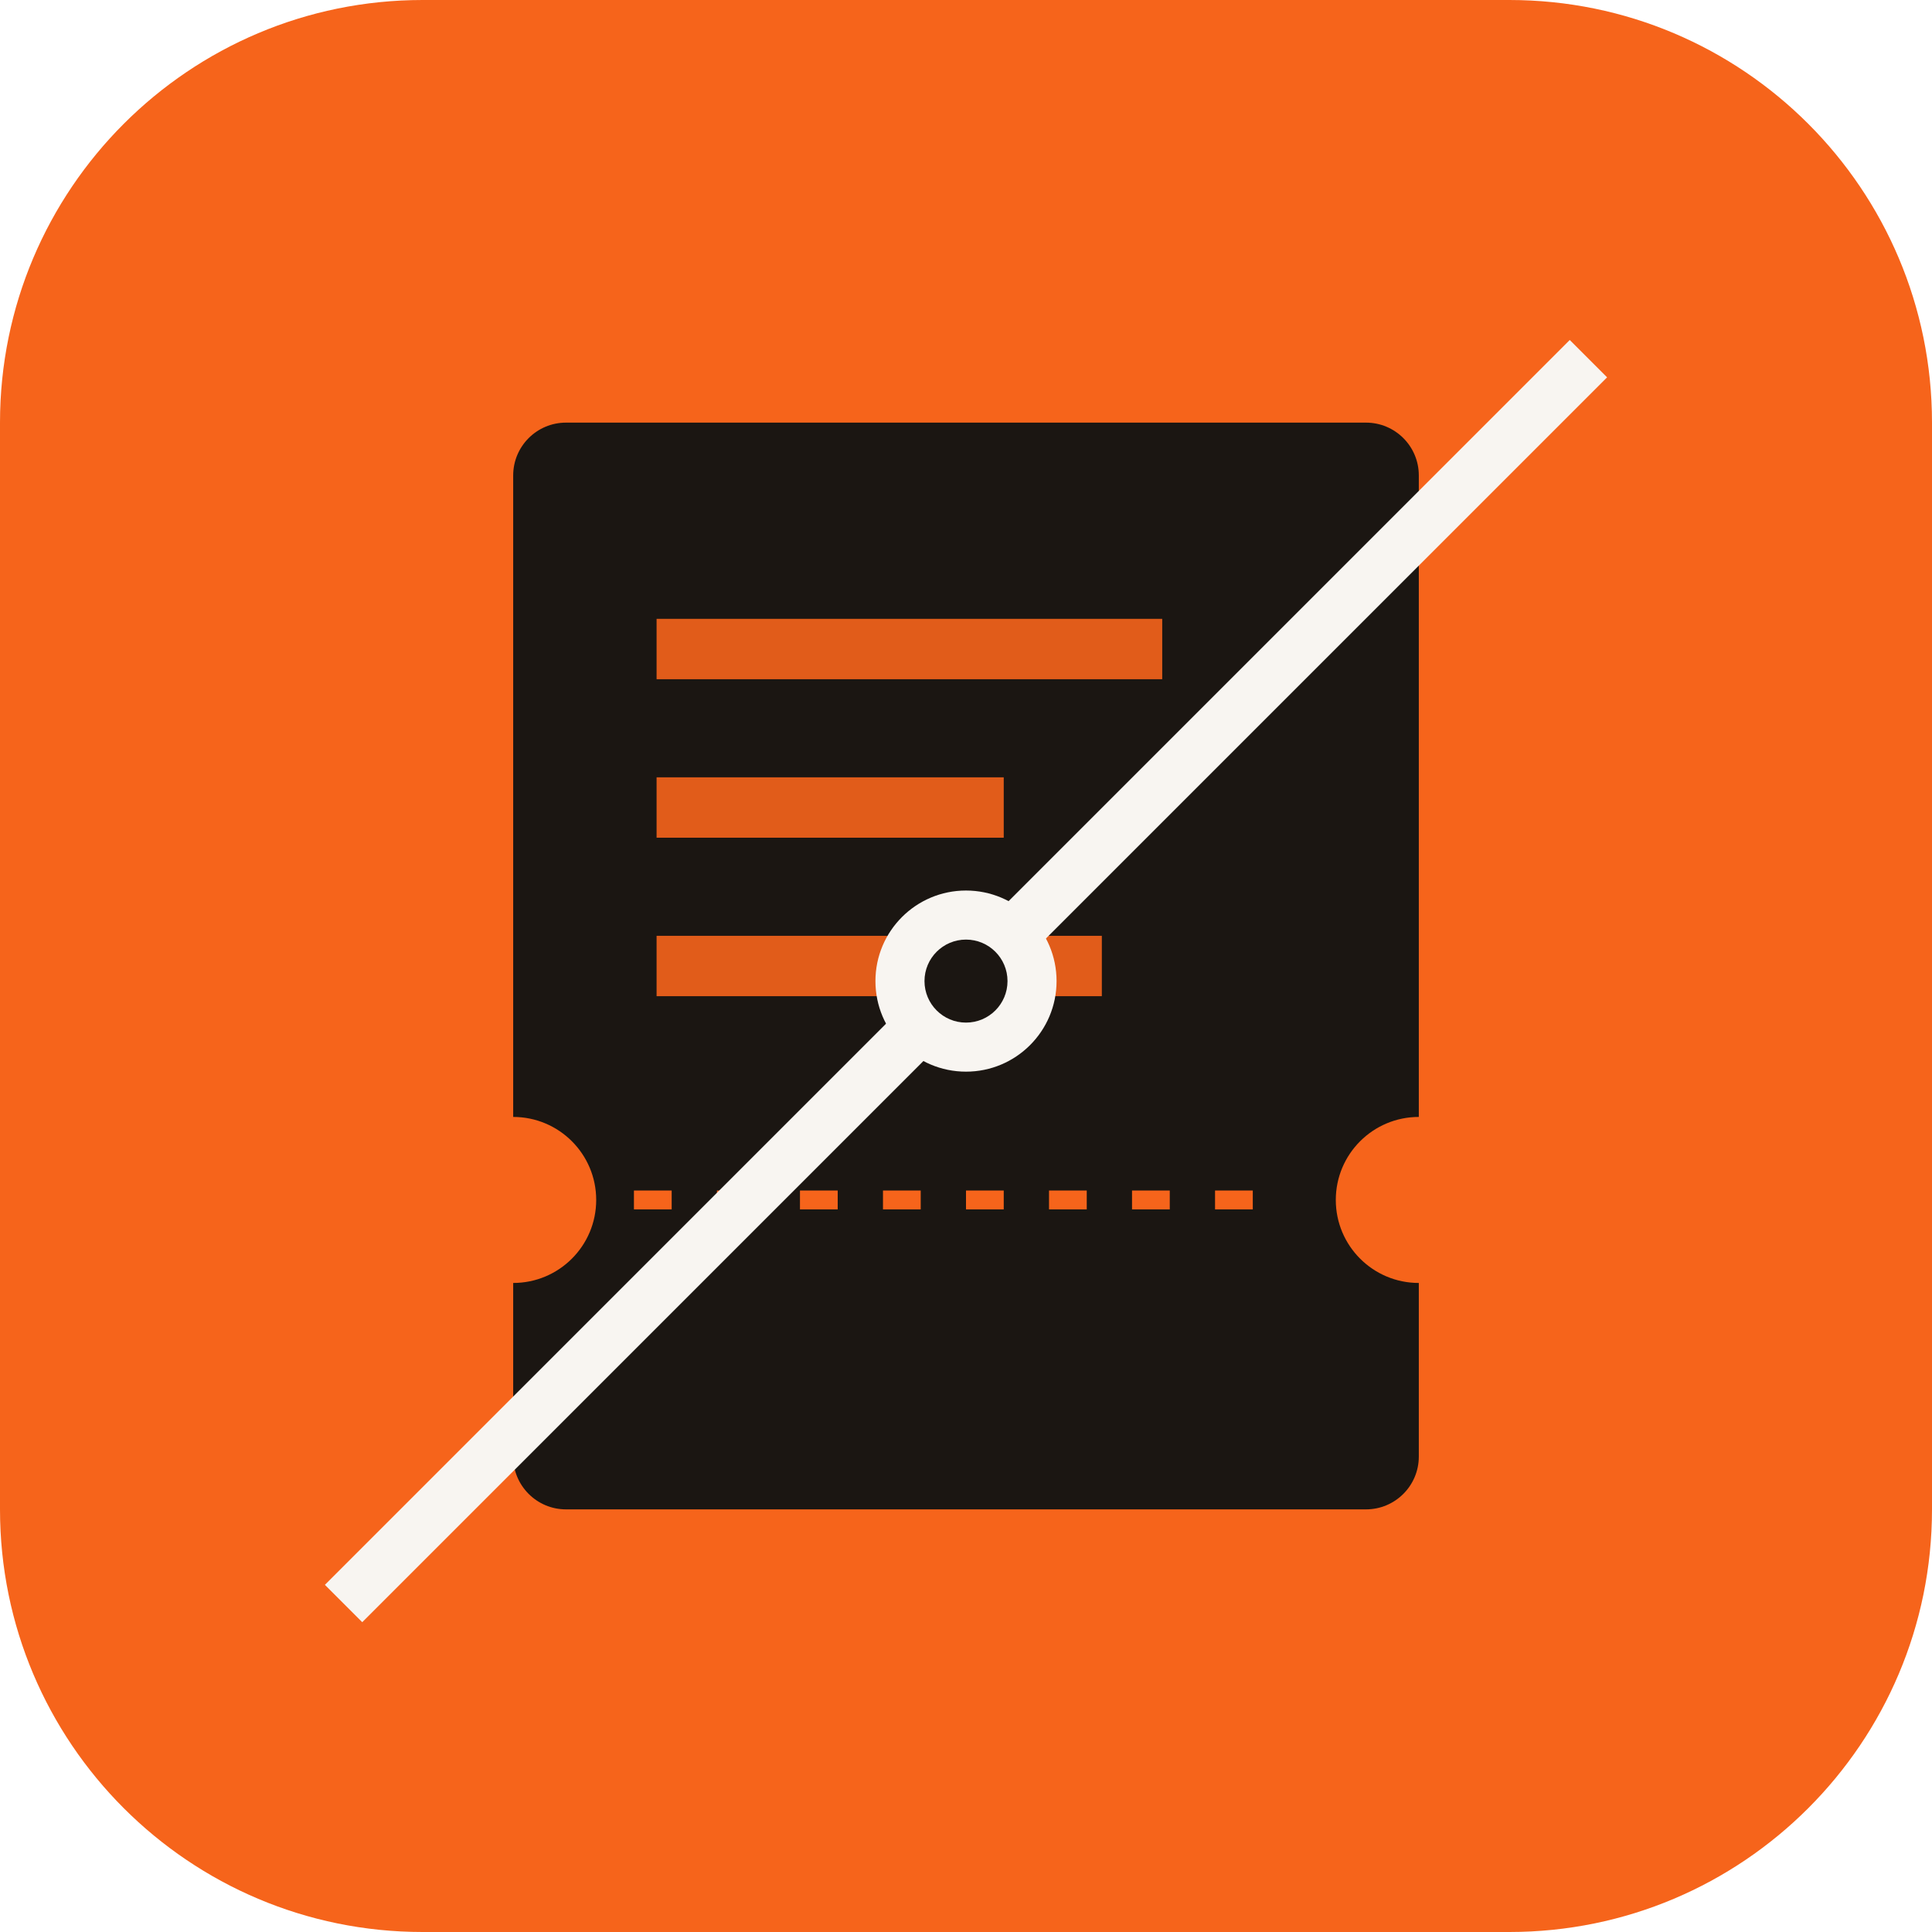
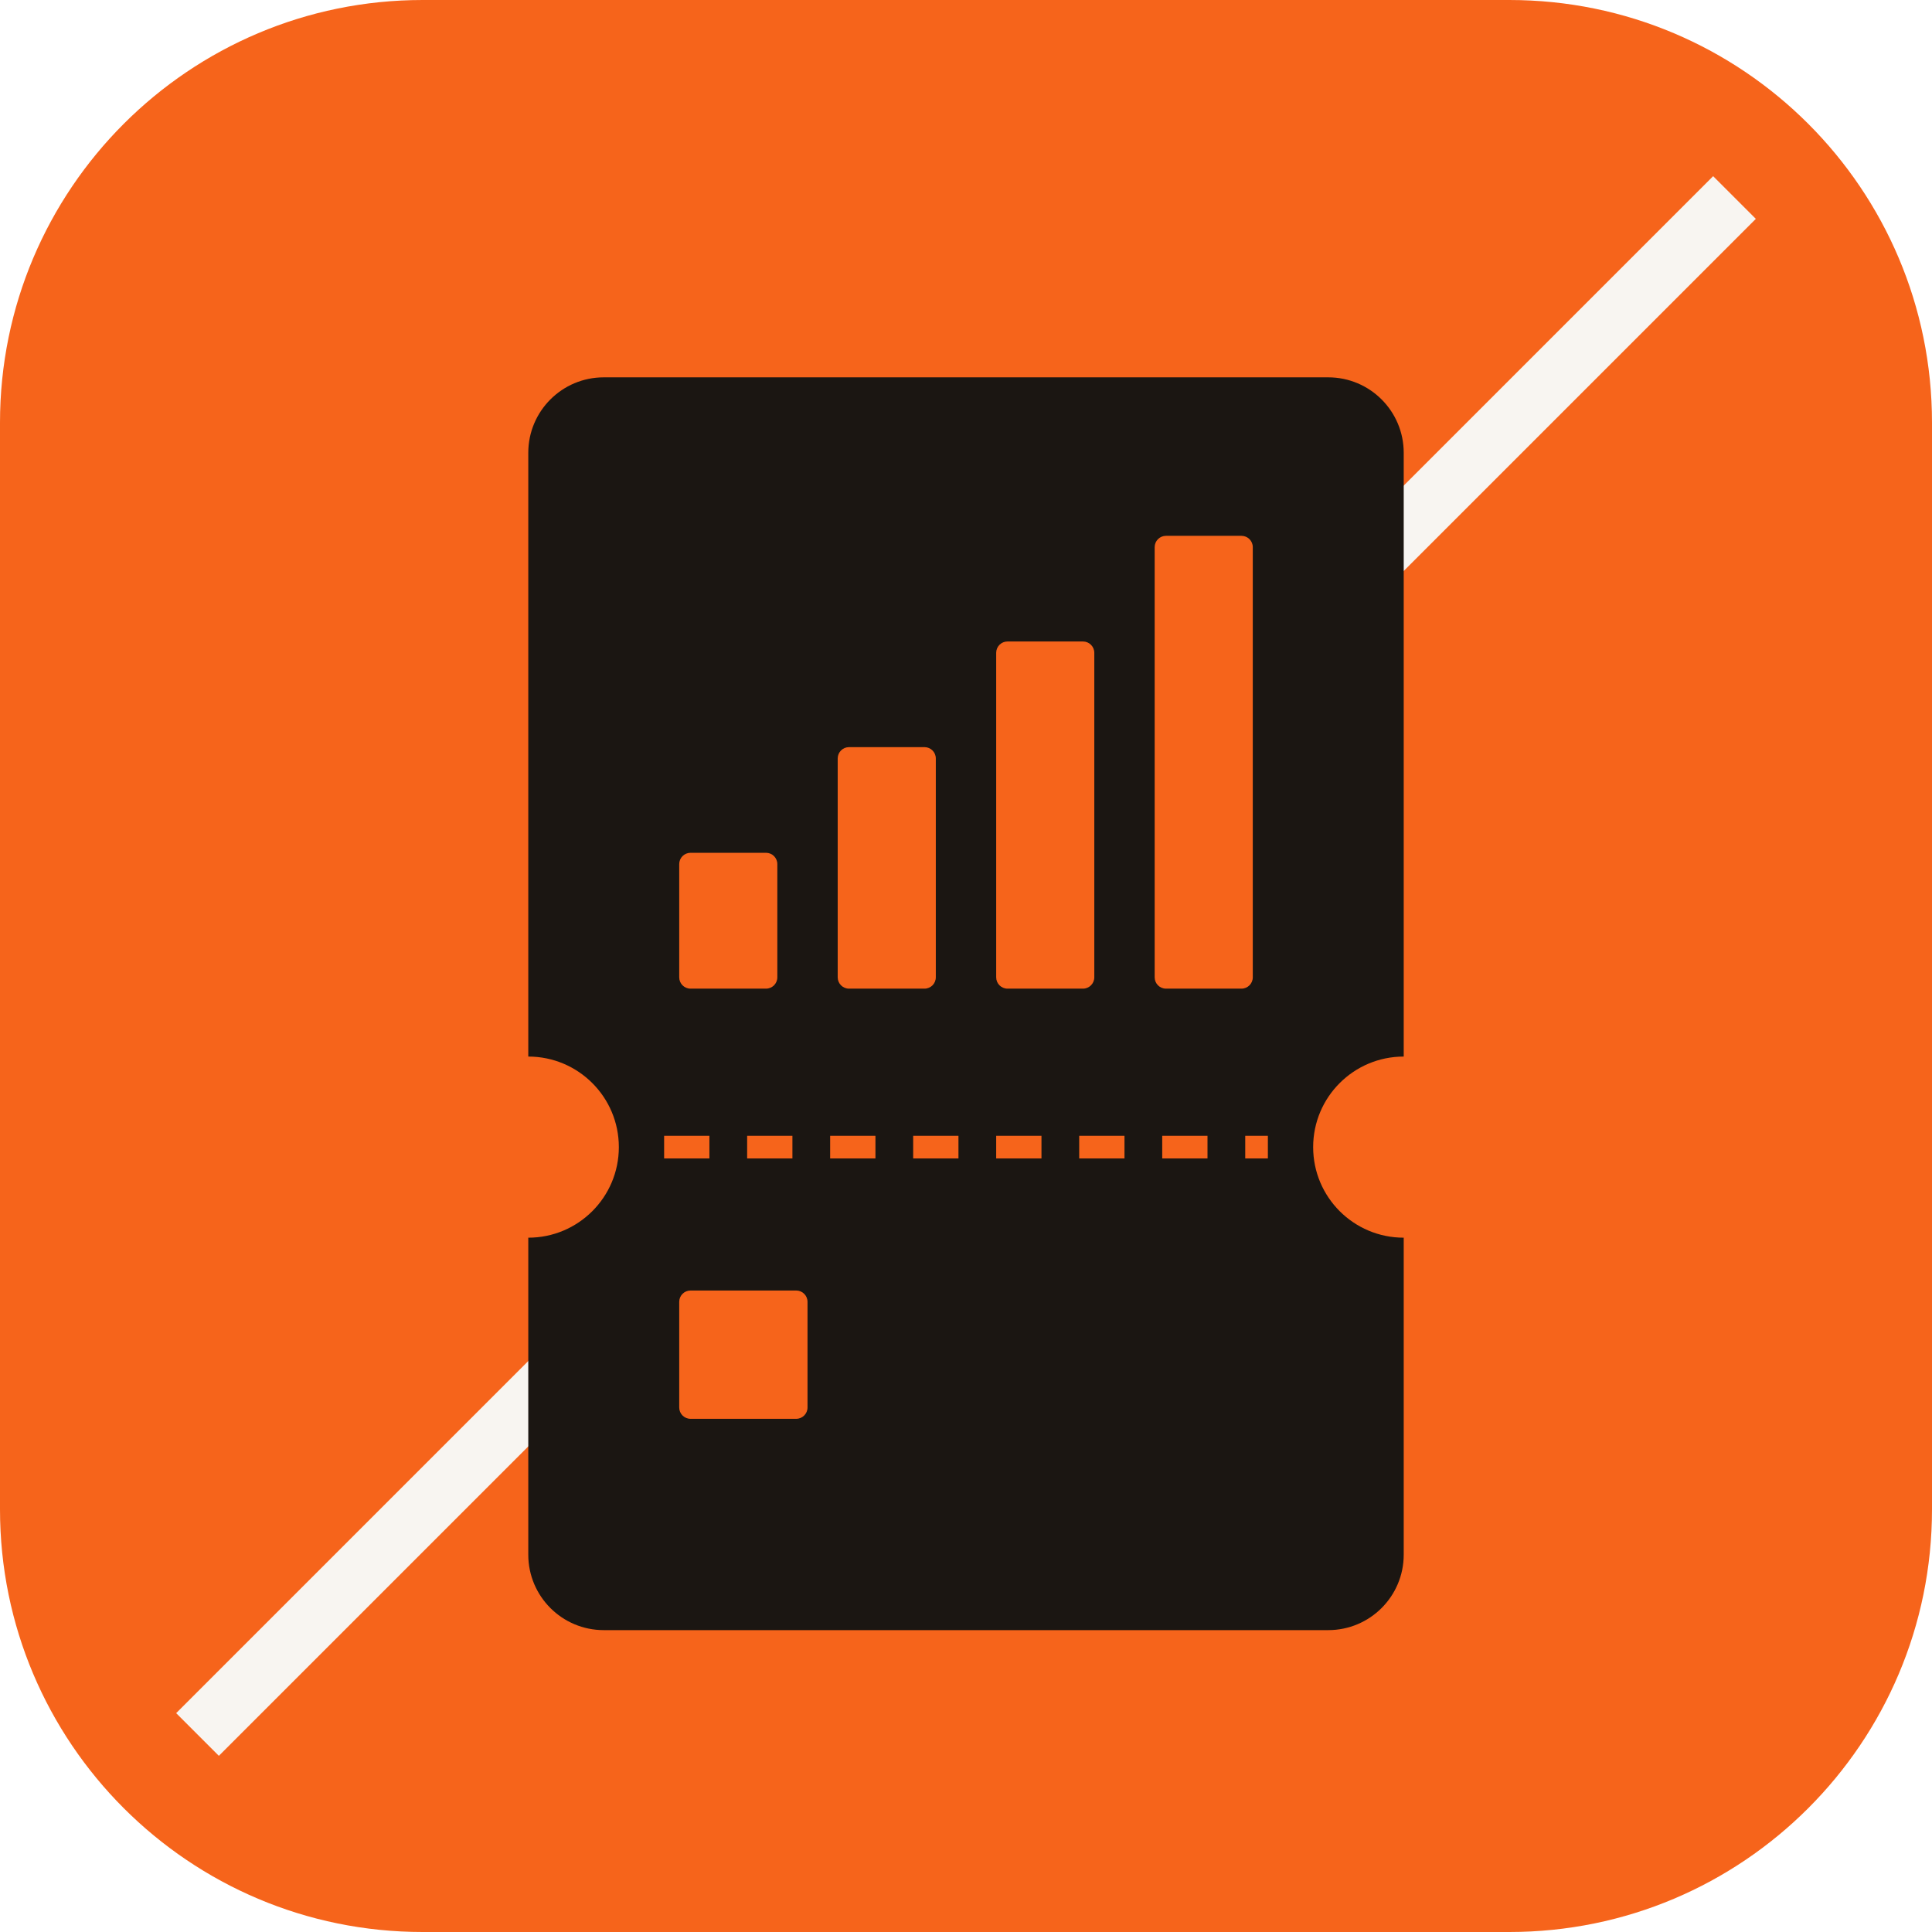
<svg xmlns="http://www.w3.org/2000/svg" viewBox="0 0 512 512" width="512" height="512">
  <rect width="512" height="512" rx="112" fill="#f6641b" />
-   <path d="M150 112 h212 a14 14 0 0 1 14 14 v170 a22 22 0 0 0 0 44 v46 a14 14 0 0 1 -14 14 h-212 a14 14 0 0 1 -14 -14 v-46 a22 22 0 0 0 0 -44 v-170 a14 14 0 0 1 14 -14 z" fill="#1b1612" />
-   <path d="M168 318 H344" stroke="#f6641b" stroke-width="5" stroke-dasharray="10 12" stroke-linecap="butt" />
-   <path d="M182 172 H300 M182 214 H258 M182 256 H284" stroke="#f6641b" stroke-width="16" stroke-linecap="square" opacity="0.9" />
-   <path d="M96 420 L416 100" stroke="#f8f5f1" stroke-width="14" stroke-linecap="square" />
-   <circle cx="256" cy="260" r="24" fill="#f8f5f1" />
-   <circle cx="256" cy="260" r="11" fill="#1b1612" />
+   <path d="M58 454 L454 58" stroke="#f8f5f1" stroke-width="16" stroke-linecap="square" />
+   <path d="M160 100 h192 a20 20 0 0 1 20 20 v160 a24 24 0 0 0 0 48 v84 a20 20 0 0 1 -20 20 h-192 a20 20 0 0 1 -20 -20 v-84 a24 24 0 0 0 0 -48 v-160 a20 20 0 0 1 20 -20 z" fill="#1b1612" />
+   <path d="M176 304 H336" stroke="#f6641b" stroke-width="6" stroke-dasharray="12 10" />
+   <rect x="180" y="226" width="26" height="36" rx="3" fill="#f6641b" />
+   <rect x="222" y="198" width="26" height="64" rx="3" fill="#f6641b" />
+   <rect x="264" y="170" width="26" height="92" rx="3" fill="#f6641b" />
+   <rect x="306" y="142" width="26" height="120" rx="3" fill="#f6641b" />
+   <rect x="180" y="342" width="34" height="34" rx="3" fill="#f6641b" />
</svg>
